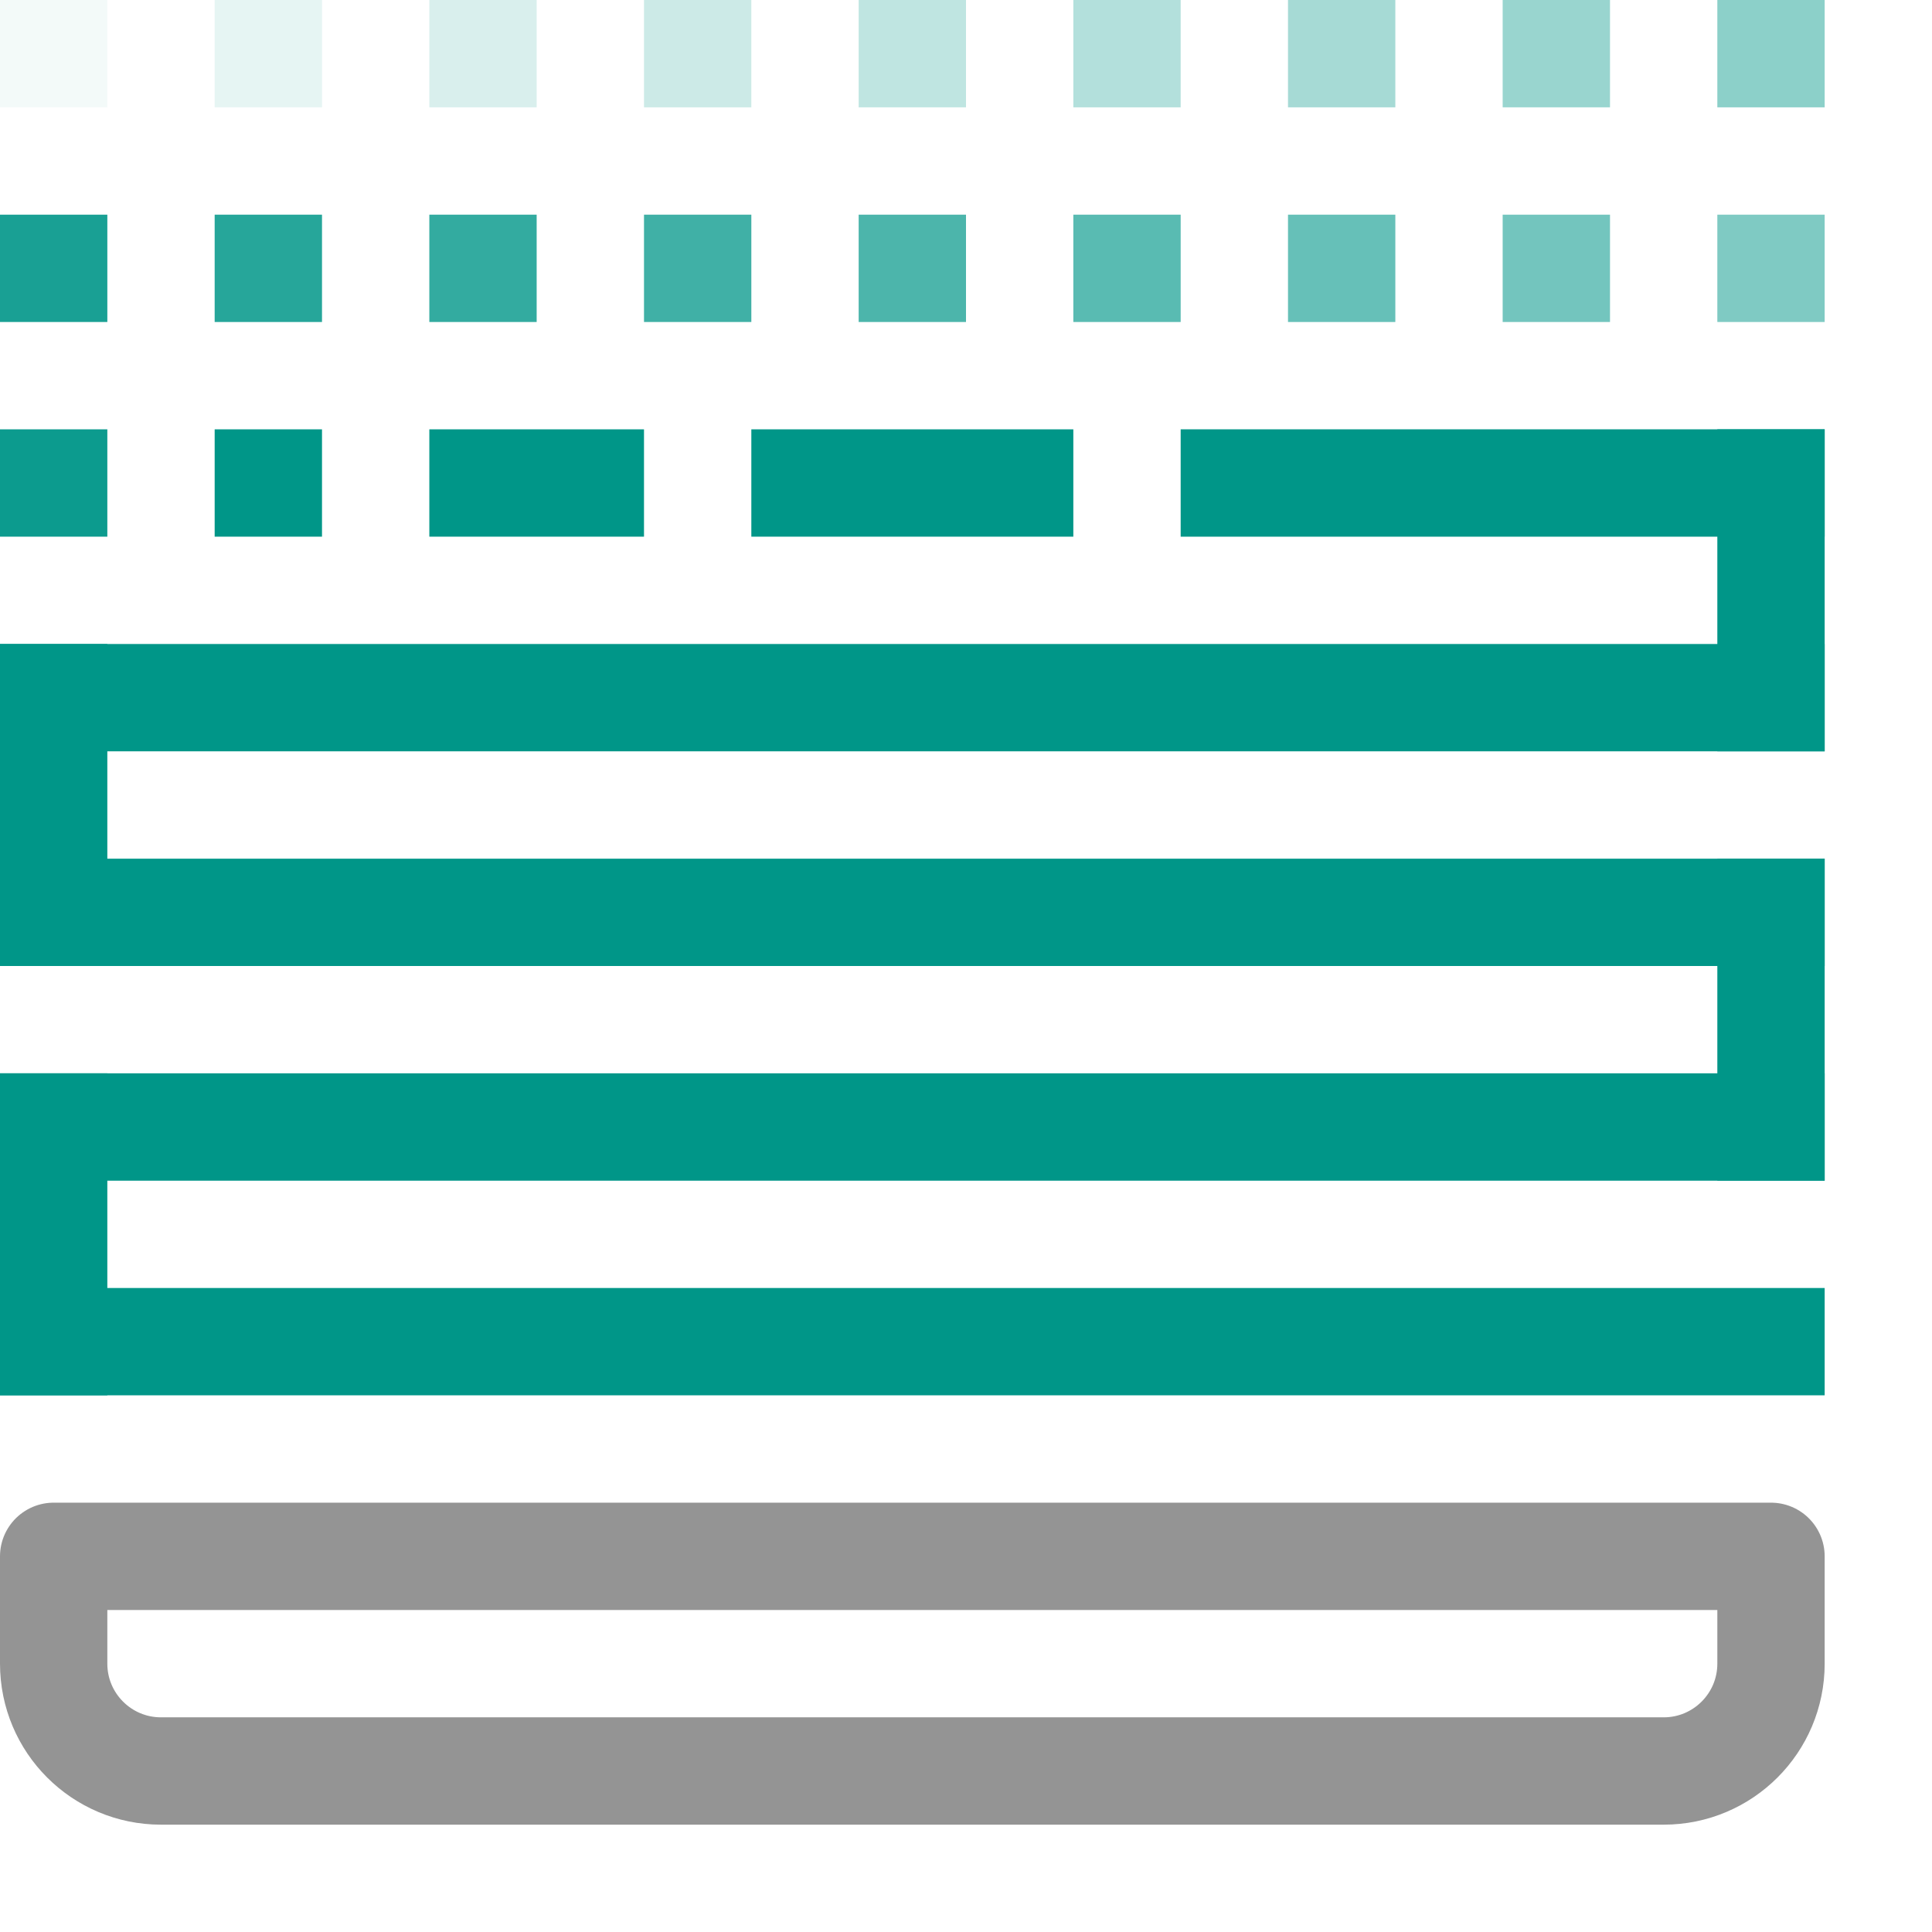
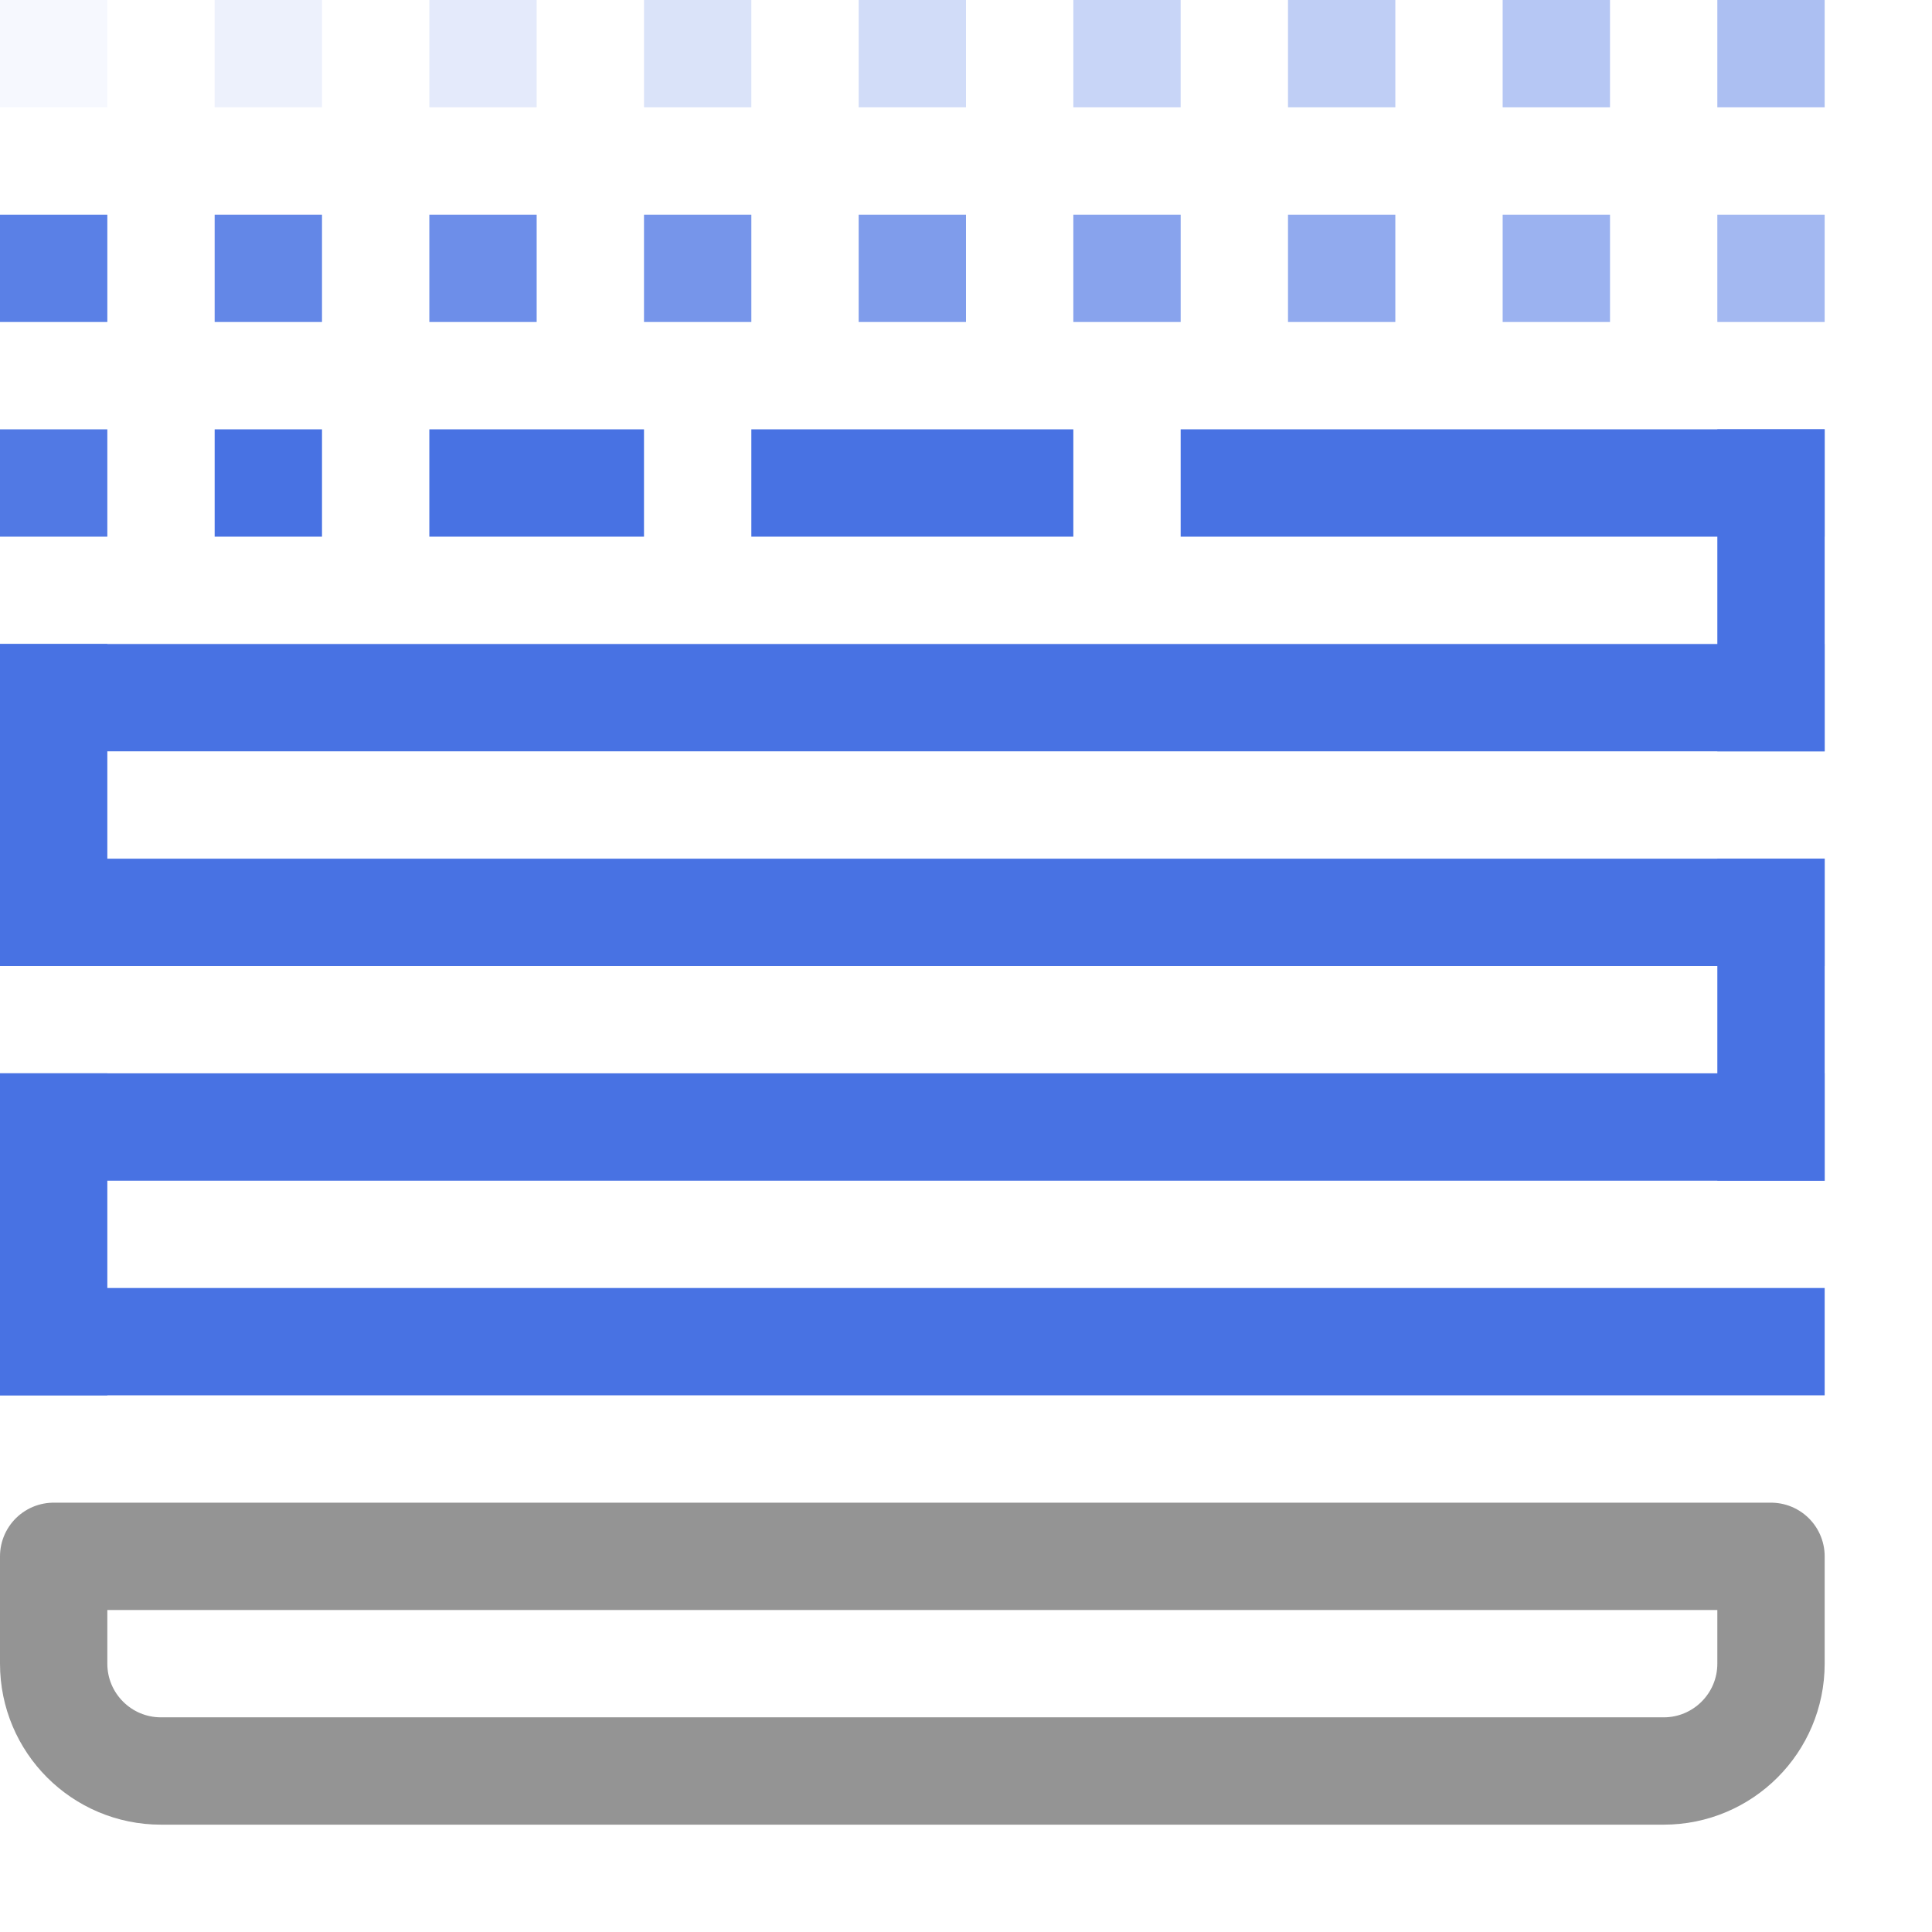
<svg xmlns="http://www.w3.org/2000/svg" width="18" height="18" viewBox="0 0 18 18">
-   <line x1="11.5" y1="4.5" x2="16.5" y2="4.5" style="fill:none;stroke:#009688;stroke-linecap:square;stroke-linejoin:round" />
-   <line x1="0.5" y1="6.5" x2="16.5" y2="6.5" style="fill:none;stroke:#009688;stroke-linecap:square;stroke-linejoin:round" />
-   <line x1="0.5" y1="8.5" x2="16.5" y2="8.5" style="fill:none;stroke:#009688;stroke-linecap:square;stroke-linejoin:round" />
-   <line x1="0.5" y1="10.5" x2="16.5" y2="10.5" style="fill:none;stroke:#009688;stroke-linecap:square;stroke-linejoin:round" />
-   <line x1="0.5" y1="12.5" x2="16.5" y2="12.5" style="fill:none;stroke:#009688;stroke-linecap:square;stroke-linejoin:round" />
+   <line x1="11.5" y1="4.5" x2="16.5" y2="4.5" style="fill:none;stroke:#4872E3;stroke-linecap:square;stroke-linejoin:round" />
+   <line x1="0.5" y1="6.5" x2="16.5" y2="6.5" style="fill:none;stroke:#4872E3;stroke-linecap:square;stroke-linejoin:round" />
+   <line x1="0.5" y1="8.5" x2="16.5" y2="8.5" style="fill:none;stroke:#4872E3;stroke-linecap:square;stroke-linejoin:round" />
+   <line x1="0.5" y1="10.5" x2="16.5" y2="10.5" style="fill:none;stroke:#4872E3;stroke-linecap:square;stroke-linejoin:round" />
+   <line x1="0.5" y1="12.5" x2="16.5" y2="12.5" style="fill:none;stroke:#4872E3;stroke-linecap:square;stroke-linejoin:round" />
  <path d="M1.5,14.5h14a1,1,0,0,1,1,1v1a0,0,0,0,1,0,0H.5a0,0,0,0,1,0,0v-1A1,1,0,0,1,1.5,14.5Z" transform="translate(17 31) rotate(180)" style="fill:none;stroke:#949494;stroke-linecap:round;stroke-linejoin:round" />
-   <line x1="0.5" y1="12.5" x2="0.5" y2="10.5" style="fill:none;stroke:#009688;stroke-linecap:square;stroke-linejoin:round" />
-   <line x1="16.5" y1="10.5" x2="16.5" y2="8.5" style="fill:none;stroke:#009688;stroke-linecap:square;stroke-linejoin:round" />
-   <line x1="0.5" y1="8.5" x2="0.5" y2="6.5" style="fill:none;stroke:#009688;stroke-linecap:square;stroke-linejoin:round" />
-   <line x1="16.5" y1="6.5" x2="16.5" y2="4.5" style="fill:none;stroke:#009688;stroke-linecap:square;stroke-linejoin:round" />
-   <rect x="8" width="1" height="1" transform="translate(17 1) rotate(-180)" style="fill:#009688;opacity:0.25" />
-   <rect x="6" width="1" height="1" transform="translate(13 1) rotate(-180)" style="fill:#009688;opacity:0.2" />
-   <rect x="4" width="1" height="1" transform="translate(9 1) rotate(-180)" style="fill:#009688;opacity:0.15" />
-   <rect x="2" width="1" height="1" transform="translate(5 1) rotate(-180)" style="fill:#009688;opacity:0.1" />
-   <rect width="1" height="1" transform="translate(1 1) rotate(-180)" style="fill:#009688;opacity:0.05" />
-   <rect x="10" width="1" height="1" transform="translate(21 1) rotate(-180)" style="fill:#009688;opacity:0.3" />
-   <rect x="12" width="1" height="1" transform="translate(25 1) rotate(-180)" style="fill:#009688;opacity:0.35" />
-   <rect x="14" width="1" height="1" transform="translate(29 1) rotate(-180)" style="fill:#009688;opacity:0.4" />
-   <rect x="16" width="1" height="1" transform="translate(33 1) rotate(-180)" style="fill:#009688;opacity:0.45" />
-   <rect x="16" y="2" width="1" height="1" transform="translate(33 5) rotate(-180)" style="fill:#009688;opacity:0.5" />
-   <rect x="14" y="2" width="1" height="1" transform="translate(29 5) rotate(-180)" style="fill:#009688;opacity:0.55" />
-   <rect x="12" y="2" width="1" height="1" transform="translate(25 5) rotate(-180)" style="fill:#009688;opacity:0.6" />
-   <rect x="10" y="2" width="1" height="1" transform="translate(21 5) rotate(-180)" style="fill:#009688;opacity:0.65" />
-   <rect x="8" y="2" width="1" height="1" transform="translate(17 5) rotate(-180)" style="fill:#009688;opacity:0.7" />
-   <rect x="6" y="2" width="1" height="1" transform="translate(13 5) rotate(-180)" style="fill:#009688;opacity:0.75" />
-   <rect x="4" y="2" width="1" height="1" transform="translate(9 5) rotate(-180)" style="fill:#009688;opacity:0.8" />
-   <rect x="2" y="2" width="1" height="1" transform="translate(5 5) rotate(-180)" style="fill:#009688;opacity:0.85" />
-   <rect y="4" width="1" height="1" transform="translate(1 9) rotate(-180)" style="fill:#009688;opacity:0.95" />
-   <rect y="2" width="1" height="1" transform="translate(1 5) rotate(-180)" style="fill:#009688;opacity:0.9" />
-   <rect x="2" y="4" width="1" height="1" transform="translate(5 9) rotate(-180)" style="fill:#009688" />
-   <rect x="4" y="4" width="2" height="1" transform="translate(10 9) rotate(-180)" style="fill:#009688" />
-   <rect x="7" y="4" width="3" height="1" transform="translate(17 9) rotate(-180)" style="fill:#009688" />
+   <line x1="0.5" y1="12.5" x2="0.5" y2="10.5" style="fill:none;stroke:#4872E3;stroke-linecap:square;stroke-linejoin:round" />
+   <line x1="16.5" y1="10.5" x2="16.5" y2="8.5" style="fill:none;stroke:#4872E3;stroke-linecap:square;stroke-linejoin:round" />
+   <line x1="0.5" y1="8.5" x2="0.5" y2="6.5" style="fill:none;stroke:#4872E3;stroke-linecap:square;stroke-linejoin:round" />
+   <line x1="16.5" y1="6.5" x2="16.5" y2="4.5" style="fill:none;stroke:#4872E3;stroke-linecap:square;stroke-linejoin:round" />
+   <rect x="8" width="1" height="1" transform="translate(17 1) rotate(-180)" style="fill:#4872E3;opacity:0.25" />
+   <rect x="6" width="1" height="1" transform="translate(13 1) rotate(-180)" style="fill:#4872E3;opacity:0.2" />
+   <rect x="4" width="1" height="1" transform="translate(9 1) rotate(-180)" style="fill:#4872E3;opacity:0.15" />
+   <rect x="2" width="1" height="1" transform="translate(5 1) rotate(-180)" style="fill:#4872E3;opacity:0.1" />
+   <rect width="1" height="1" transform="translate(1 1) rotate(-180)" style="fill:#4872E3;opacity:0.05" />
+   <rect x="10" width="1" height="1" transform="translate(21 1) rotate(-180)" style="fill:#4872E3;opacity:0.3" />
+   <rect x="12" width="1" height="1" transform="translate(25 1) rotate(-180)" style="fill:#4872E3;opacity:0.35" />
+   <rect x="14" width="1" height="1" transform="translate(29 1) rotate(-180)" style="fill:#4872E3;opacity:0.4" />
+   <rect x="16" width="1" height="1" transform="translate(33 1) rotate(-180)" style="fill:#4872E3;opacity:0.45" />
+   <rect x="16" y="2" width="1" height="1" transform="translate(33 5) rotate(-180)" style="fill:#4872E3;opacity:0.5" />
+   <rect x="14" y="2" width="1" height="1" transform="translate(29 5) rotate(-180)" style="fill:#4872E3;opacity:0.55" />
+   <rect x="12" y="2" width="1" height="1" transform="translate(25 5) rotate(-180)" style="fill:#4872E3;opacity:0.6" />
+   <rect x="10" y="2" width="1" height="1" transform="translate(21 5) rotate(-180)" style="fill:#4872E3;opacity:0.65" />
+   <rect x="8" y="2" width="1" height="1" transform="translate(17 5) rotate(-180)" style="fill:#4872E3;opacity:0.7" />
+   <rect x="6" y="2" width="1" height="1" transform="translate(13 5) rotate(-180)" style="fill:#4872E3;opacity:0.75" />
+   <rect x="4" y="2" width="1" height="1" transform="translate(9 5) rotate(-180)" style="fill:#4872E3;opacity:0.8" />
+   <rect x="2" y="2" width="1" height="1" transform="translate(5 5) rotate(-180)" style="fill:#4872E3;opacity:0.85" />
+   <rect y="4" width="1" height="1" transform="translate(1 9) rotate(-180)" style="fill:#4872E3;opacity:0.95" />
+   <rect y="2" width="1" height="1" transform="translate(1 5) rotate(-180)" style="fill:#4872E3;opacity:0.9" />
+   <rect x="2" y="4" width="1" height="1" transform="translate(5 9) rotate(-180)" style="fill:#4872E3" />
+   <rect x="4" y="4" width="2" height="1" transform="translate(10 9) rotate(-180)" style="fill:#4872E3" />
+   <rect x="7" y="4" width="3" height="1" transform="translate(17 9) rotate(-180)" style="fill:#4872E3" />
</svg>
